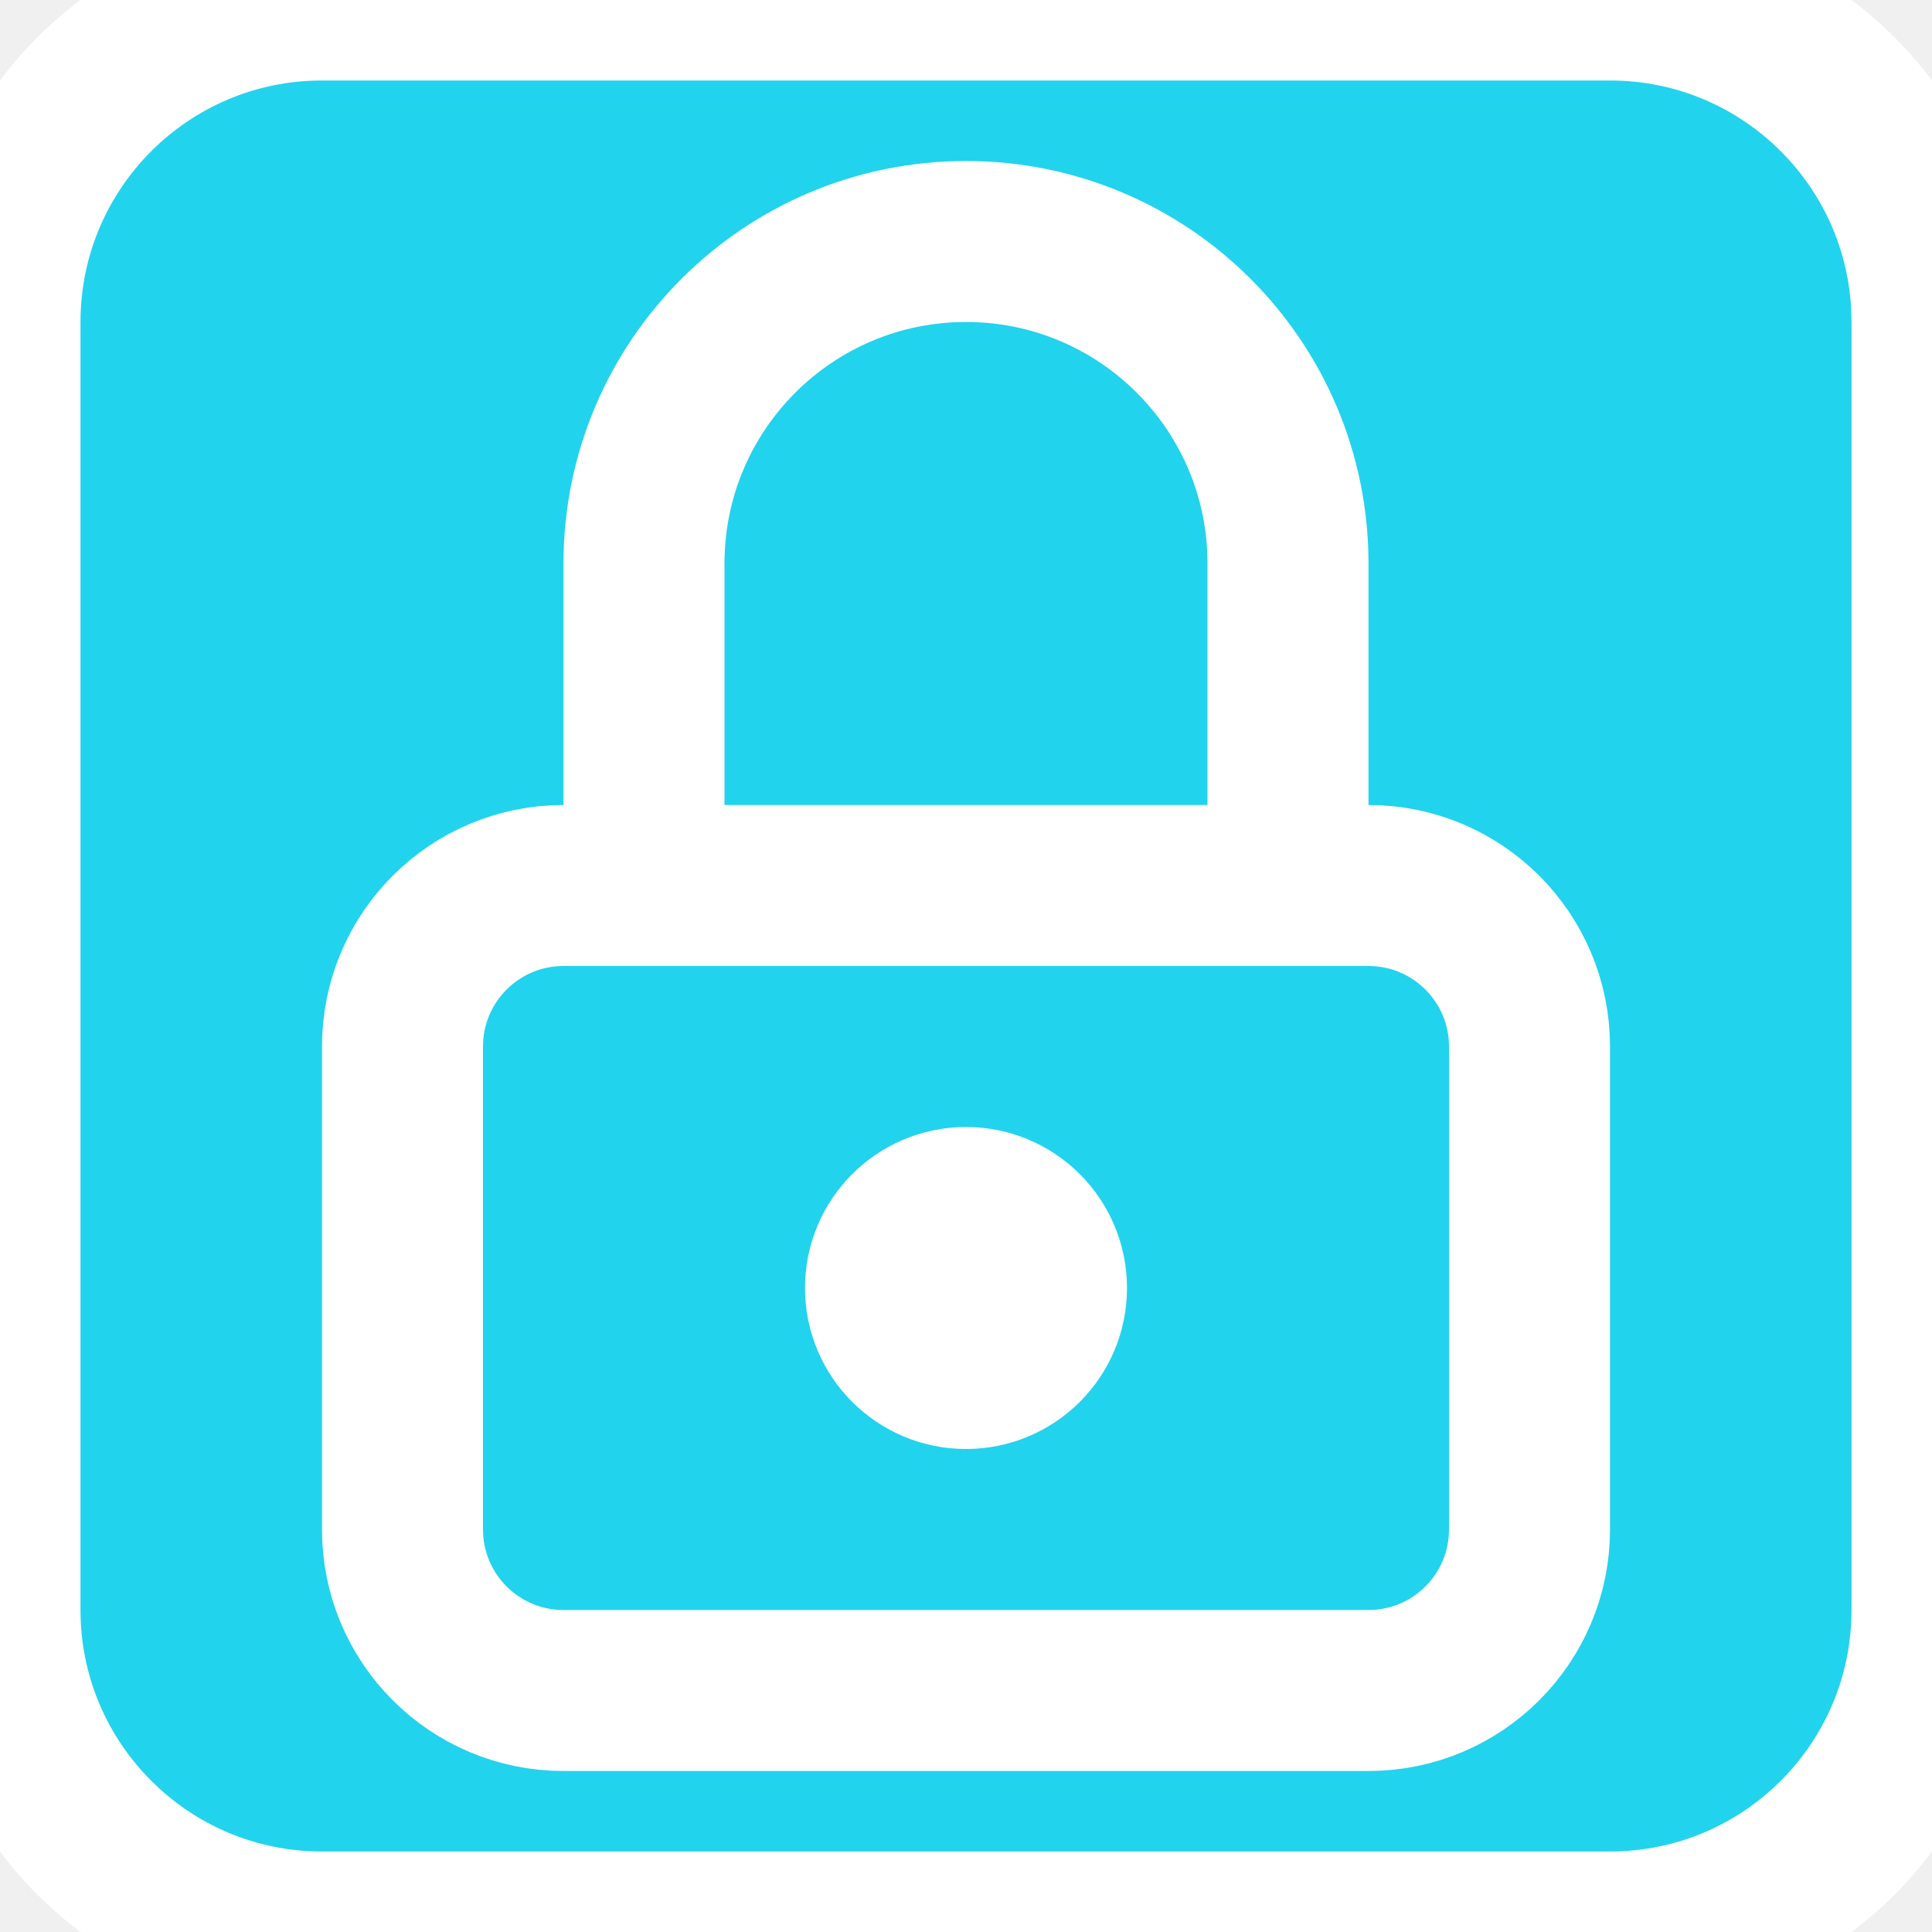
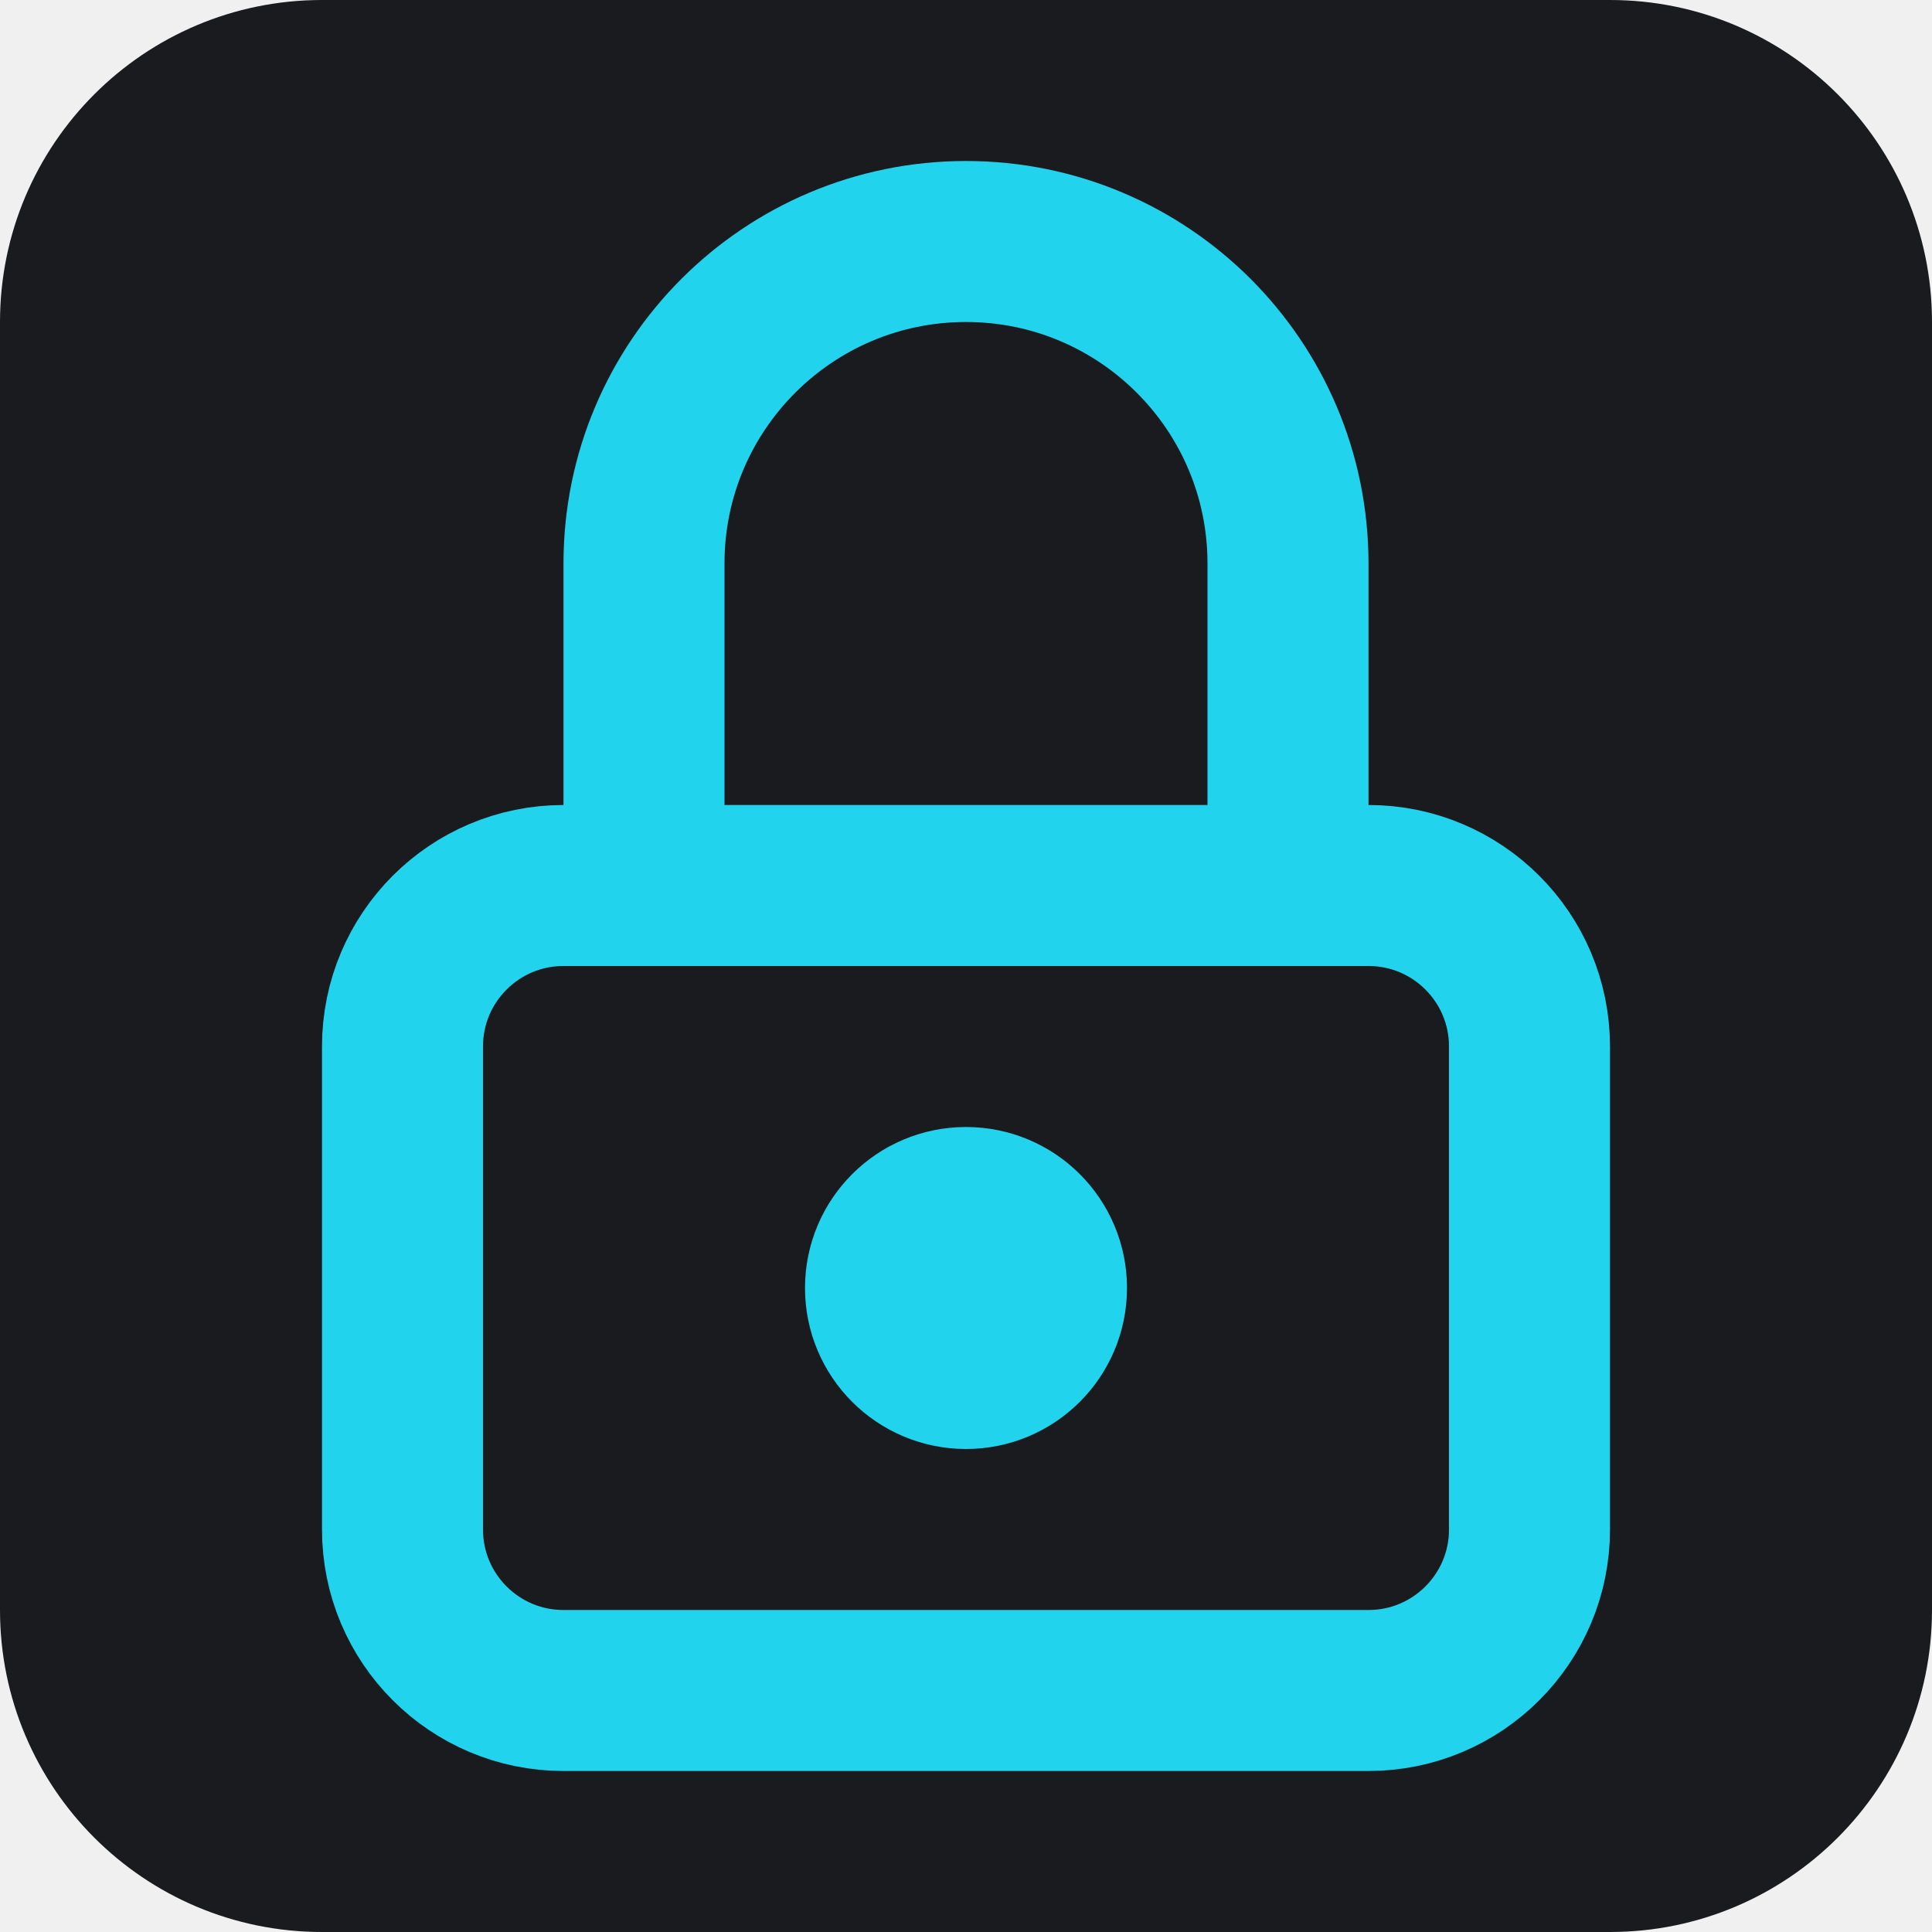
- <svg xmlns="http://www.w3.org/2000/svg" width="32" height="32" viewBox="0 0 24 24" fill="none" stroke="white" stroke-width="2" stroke-linecap="round" stroke-linejoin="round">
-   <rect width="24" height="24" fill="#22d3ee" rx="4" />
+ <svg xmlns="http://www.w3.org/2000/svg" width="32" height="32" viewBox="0 0 24 24" fill="none" stroke="#22d3ee" stroke-width="2" stroke-linecap="round" stroke-linejoin="round">
+   <rect width="24" height="24" fill="#1a1b1e" rx="4" stroke="none" />
  <g transform="translate(0, 0)">
    <path d="M5 13a2 2 0 0 1 2 -2h10a2 2 0 0 1 2 2v6a2 2 0 0 1 -2 2h-10a2 2 0 0 1 -2 -2v-6z" />
    <path d="M11 16a1 1 0 1 0 2 0a1 1 0 0 0 -2 0" />
    <path d="M8 11v-4a4 4 0 1 1 8 0v4" />
  </g>
</svg>
